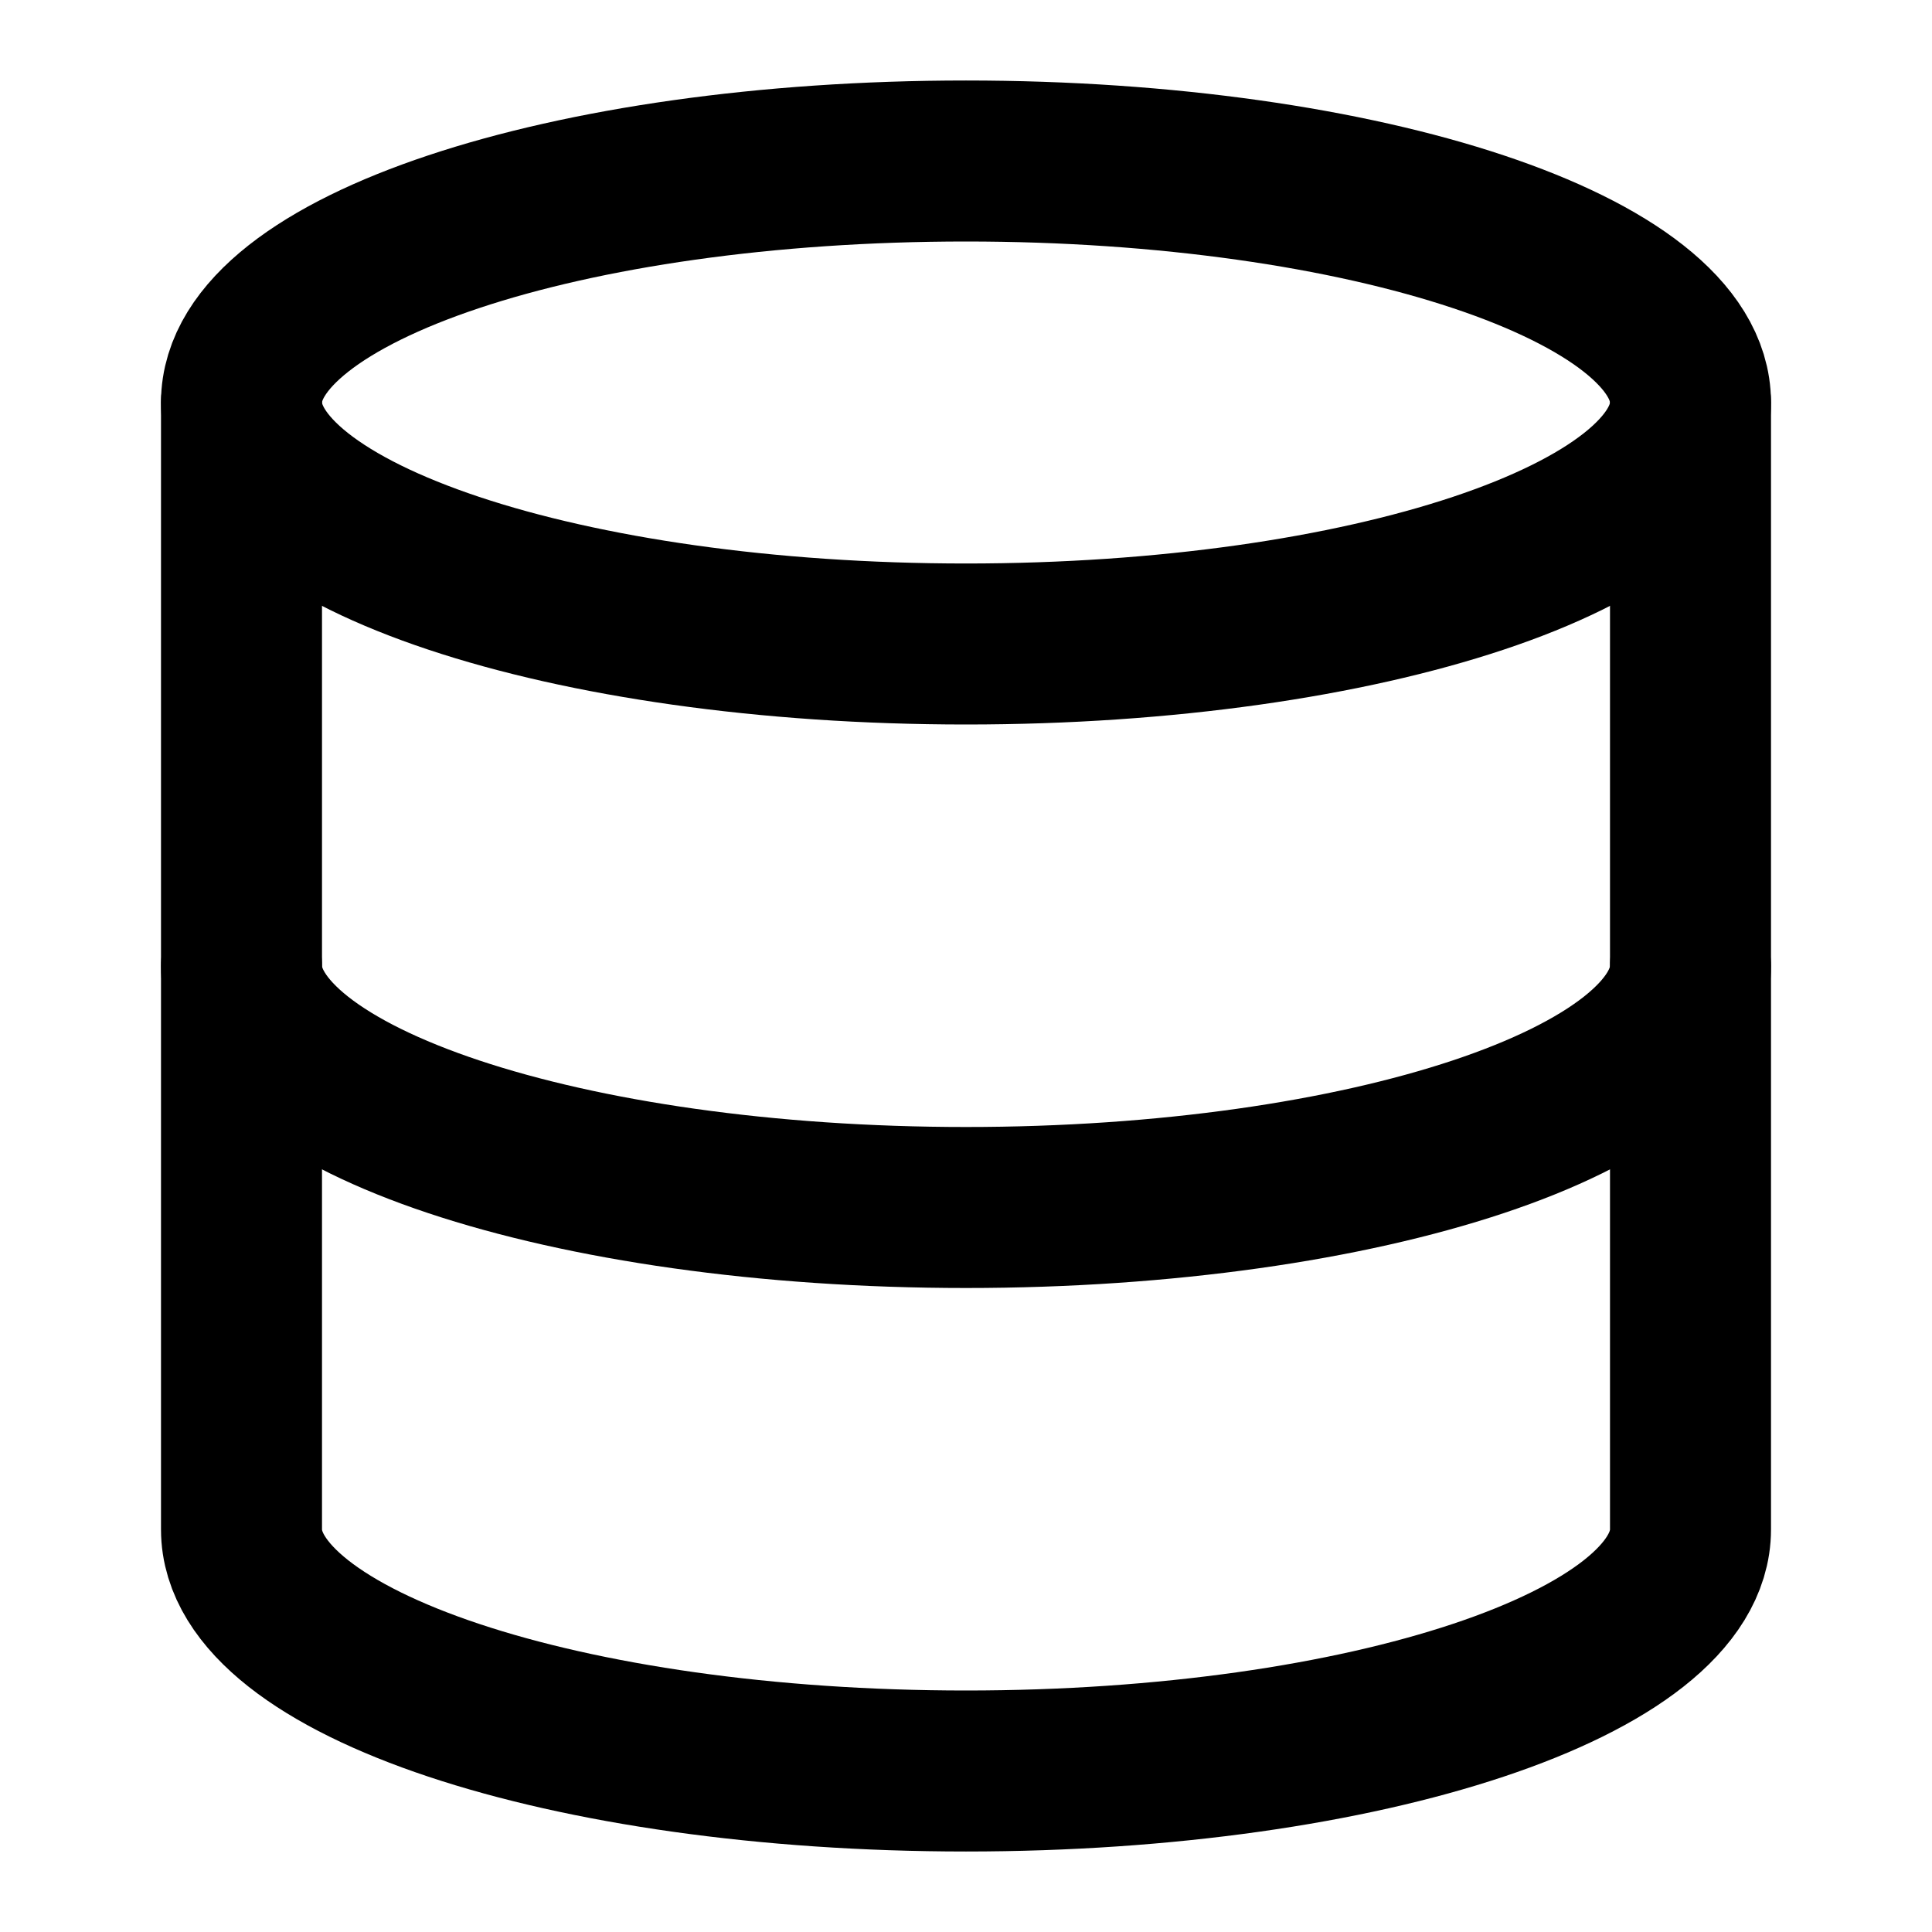
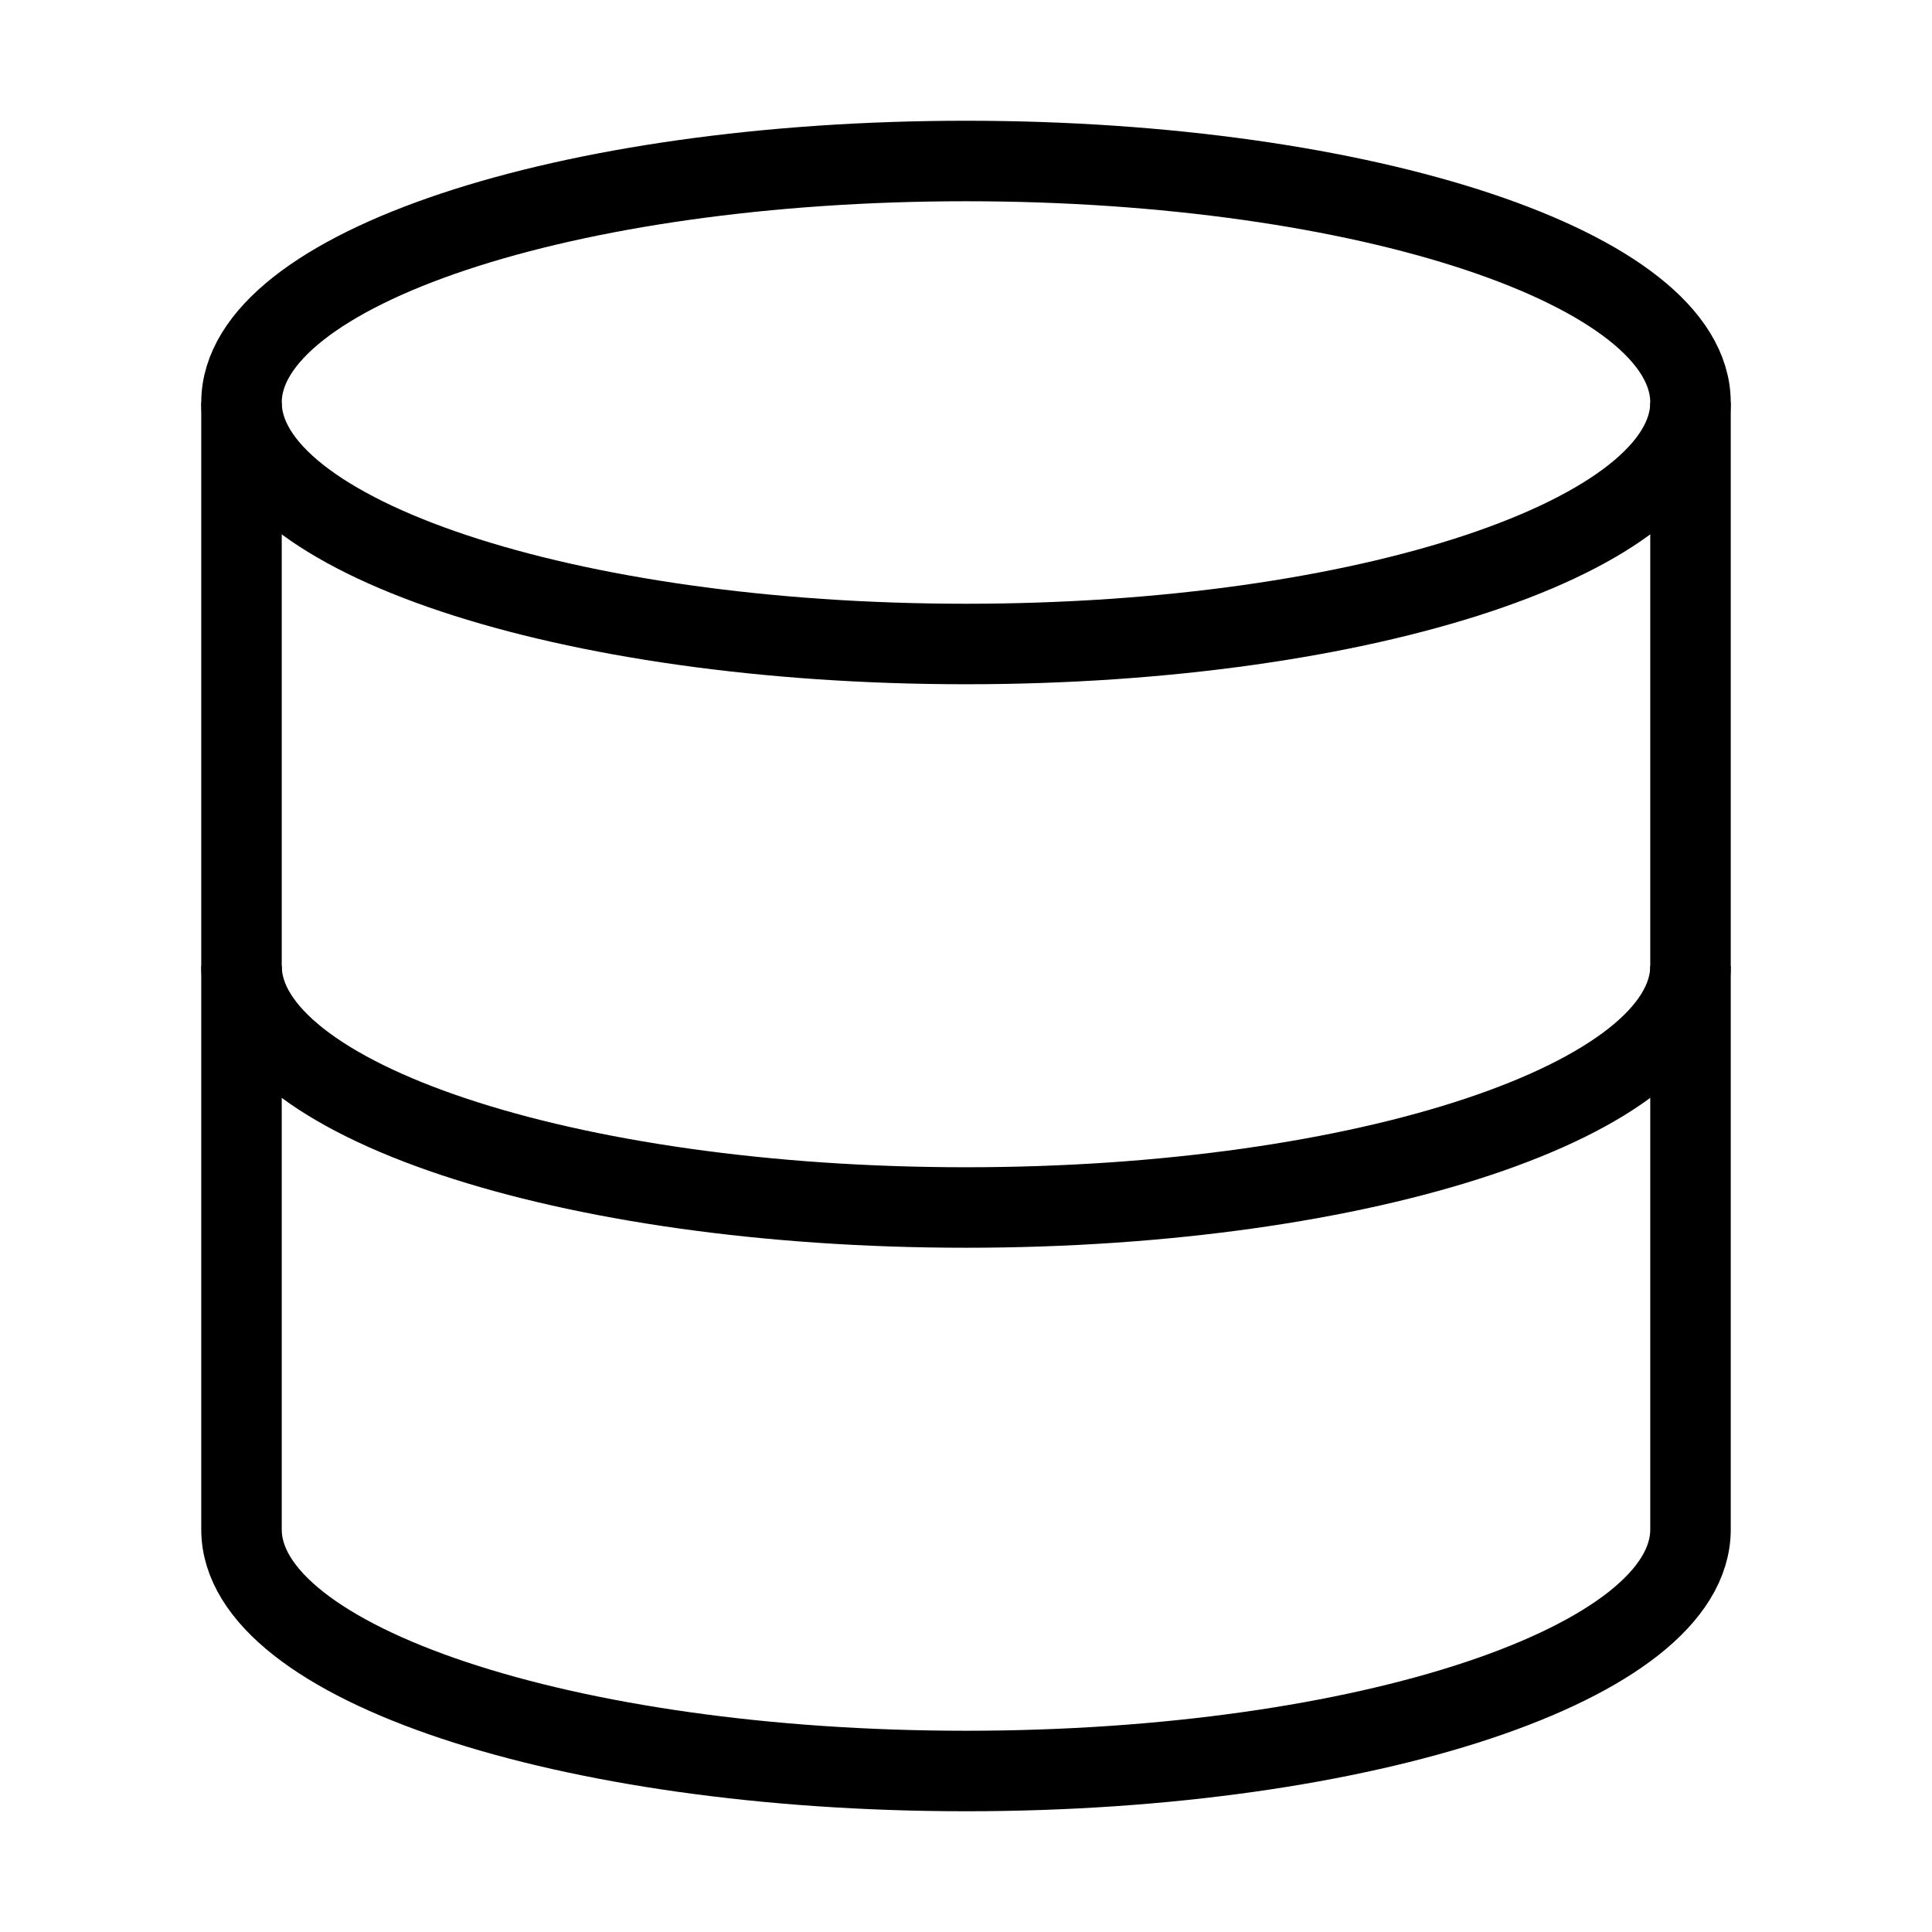
- <svg xmlns="http://www.w3.org/2000/svg" width="24" height="24" viewBox="0 0 24 24" fill="none" stroke="currentColor" stroke-width="2" stroke-linecap="round" stroke-linejoin="round" class="lucide lucide-database">
+ <svg xmlns="http://www.w3.org/2000/svg" width="24" height="24" viewBox="0 0 24 24" fill="none" stroke="currentColor" strokeWidth="2" strokeLinecap="round" strokeLinejoin="round" class="lucide lucide-database">
  <ellipse cx="12" cy="5" rx="9" ry="3" />
  <path d="M3 5V19A9 3 0 0 0 21 19V5" />
  <path d="M3 12A9 3 0 0 0 21 12" />
</svg>
